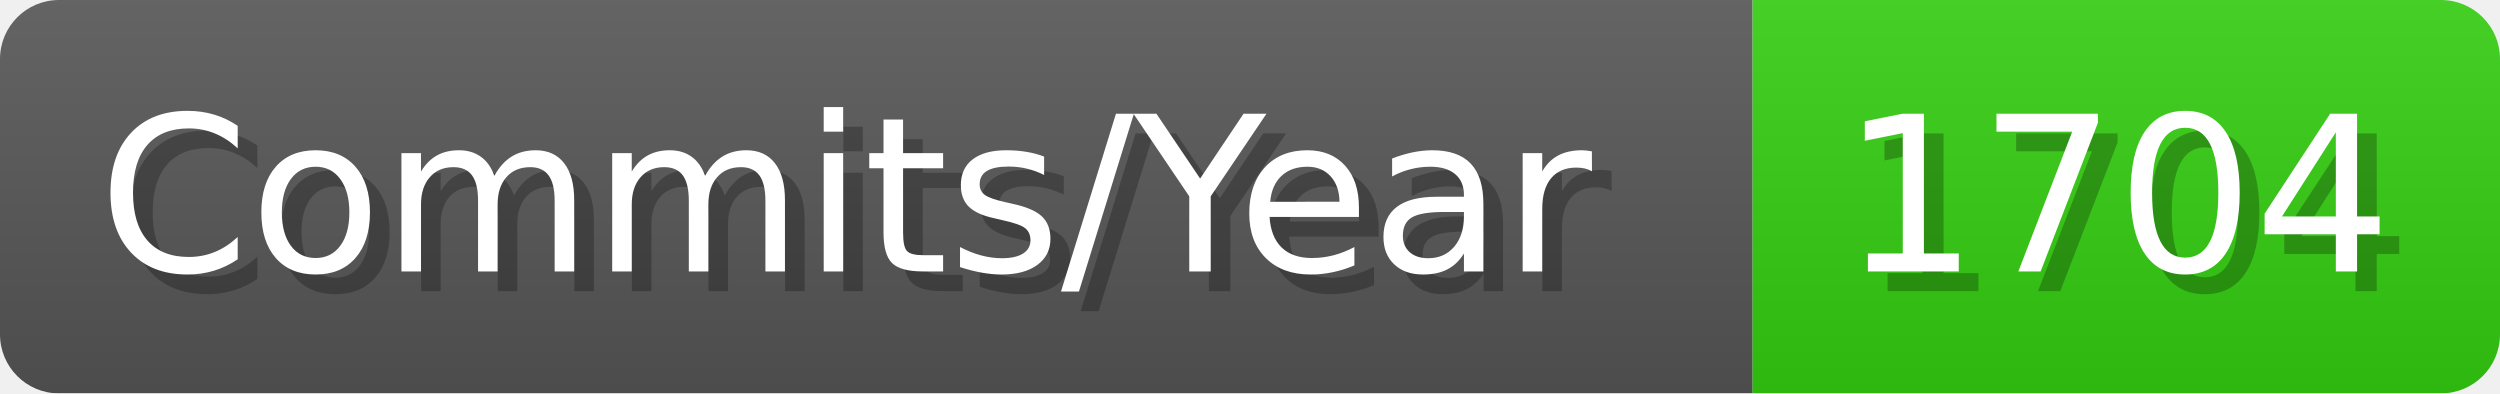
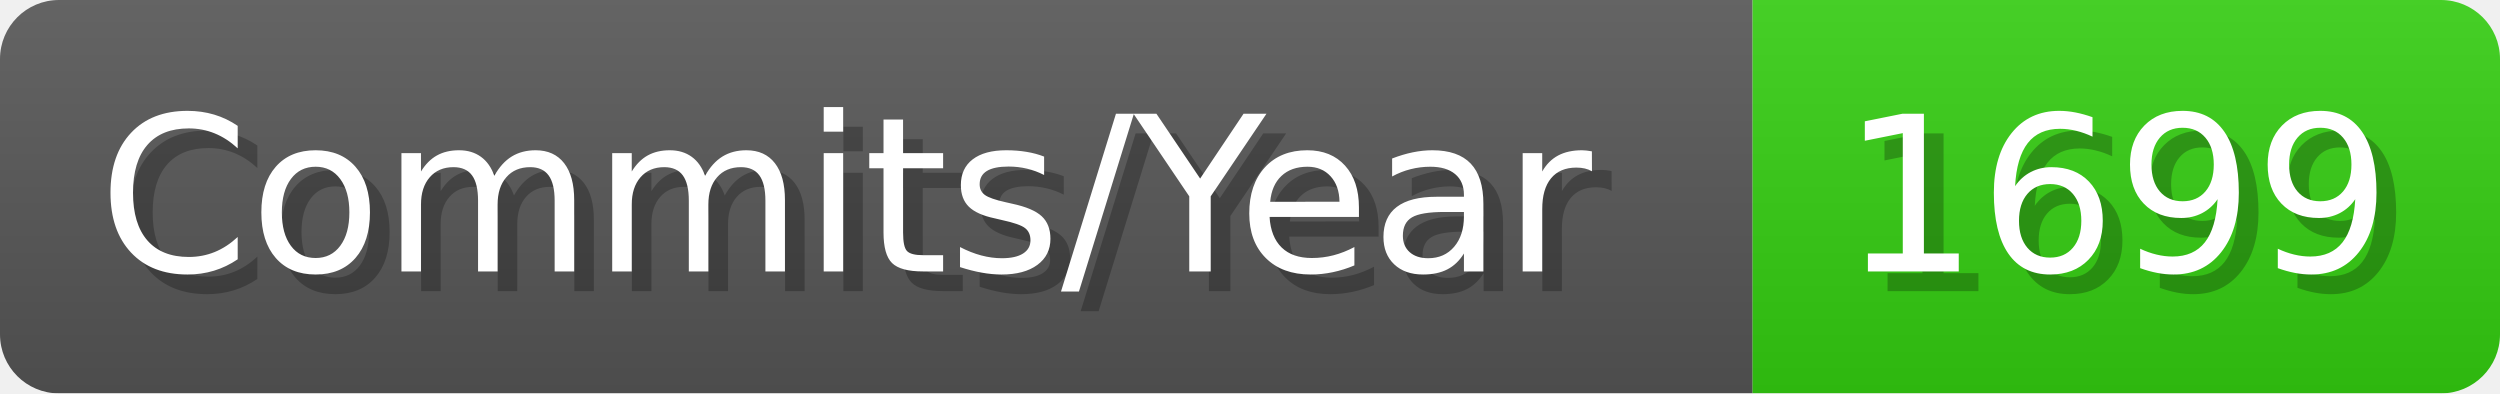
- <svg xmlns="http://www.w3.org/2000/svg" width="127.1" height="20" viewBox="0 0 1271 200" role="img" aria-label="Commits/Year: 1704">
+ <svg xmlns="http://www.w3.org/2000/svg" width="127.1" height="20" viewBox="0 0 1271 200" role="img" aria-label="Commits/Year: 1699">
  <linearGradient id="aUPdi" x2="0" y2="100%">
    <stop offset="0" stop-opacity=".1" stop-color="#EEE" />
    <stop offset="1" stop-opacity=".1" />
  </linearGradient>
  <mask id="WfAiQ">
    <rect width="1271" height="200" rx="30" fill="#FFF" />
  </mask>
  <g mask="url(#WfAiQ)">
    <rect width="891" height="200" fill="#555" />
    <rect width="380" height="200" fill="#3C1" x="891" />
    <rect width="1271" height="200" fill="url(#aUPdi)" />
  </g>
  <g aria-hidden="true" fill="#fff" text-anchor="start" font-family="Verdana,DejaVu Sans,sans-serif" font-size="110">
    <text x="60" y="148" textLength="791" fill="#000" opacity="0.25">Commits/Year</text>
    <text x="50" y="138" textLength="791">Commits/Year</text>
-     <text x="946" y="148" textLength="280" fill="#000" opacity="0.25">1704</text>
-     <text x="936" y="138" textLength="280">1704</text>
+     <text x="946" y="148" textLength="280" fill="#000" opacity="0.25">1699</text>
+     <text x="936" y="138" textLength="280">1699</text>
  </g>
</svg>
